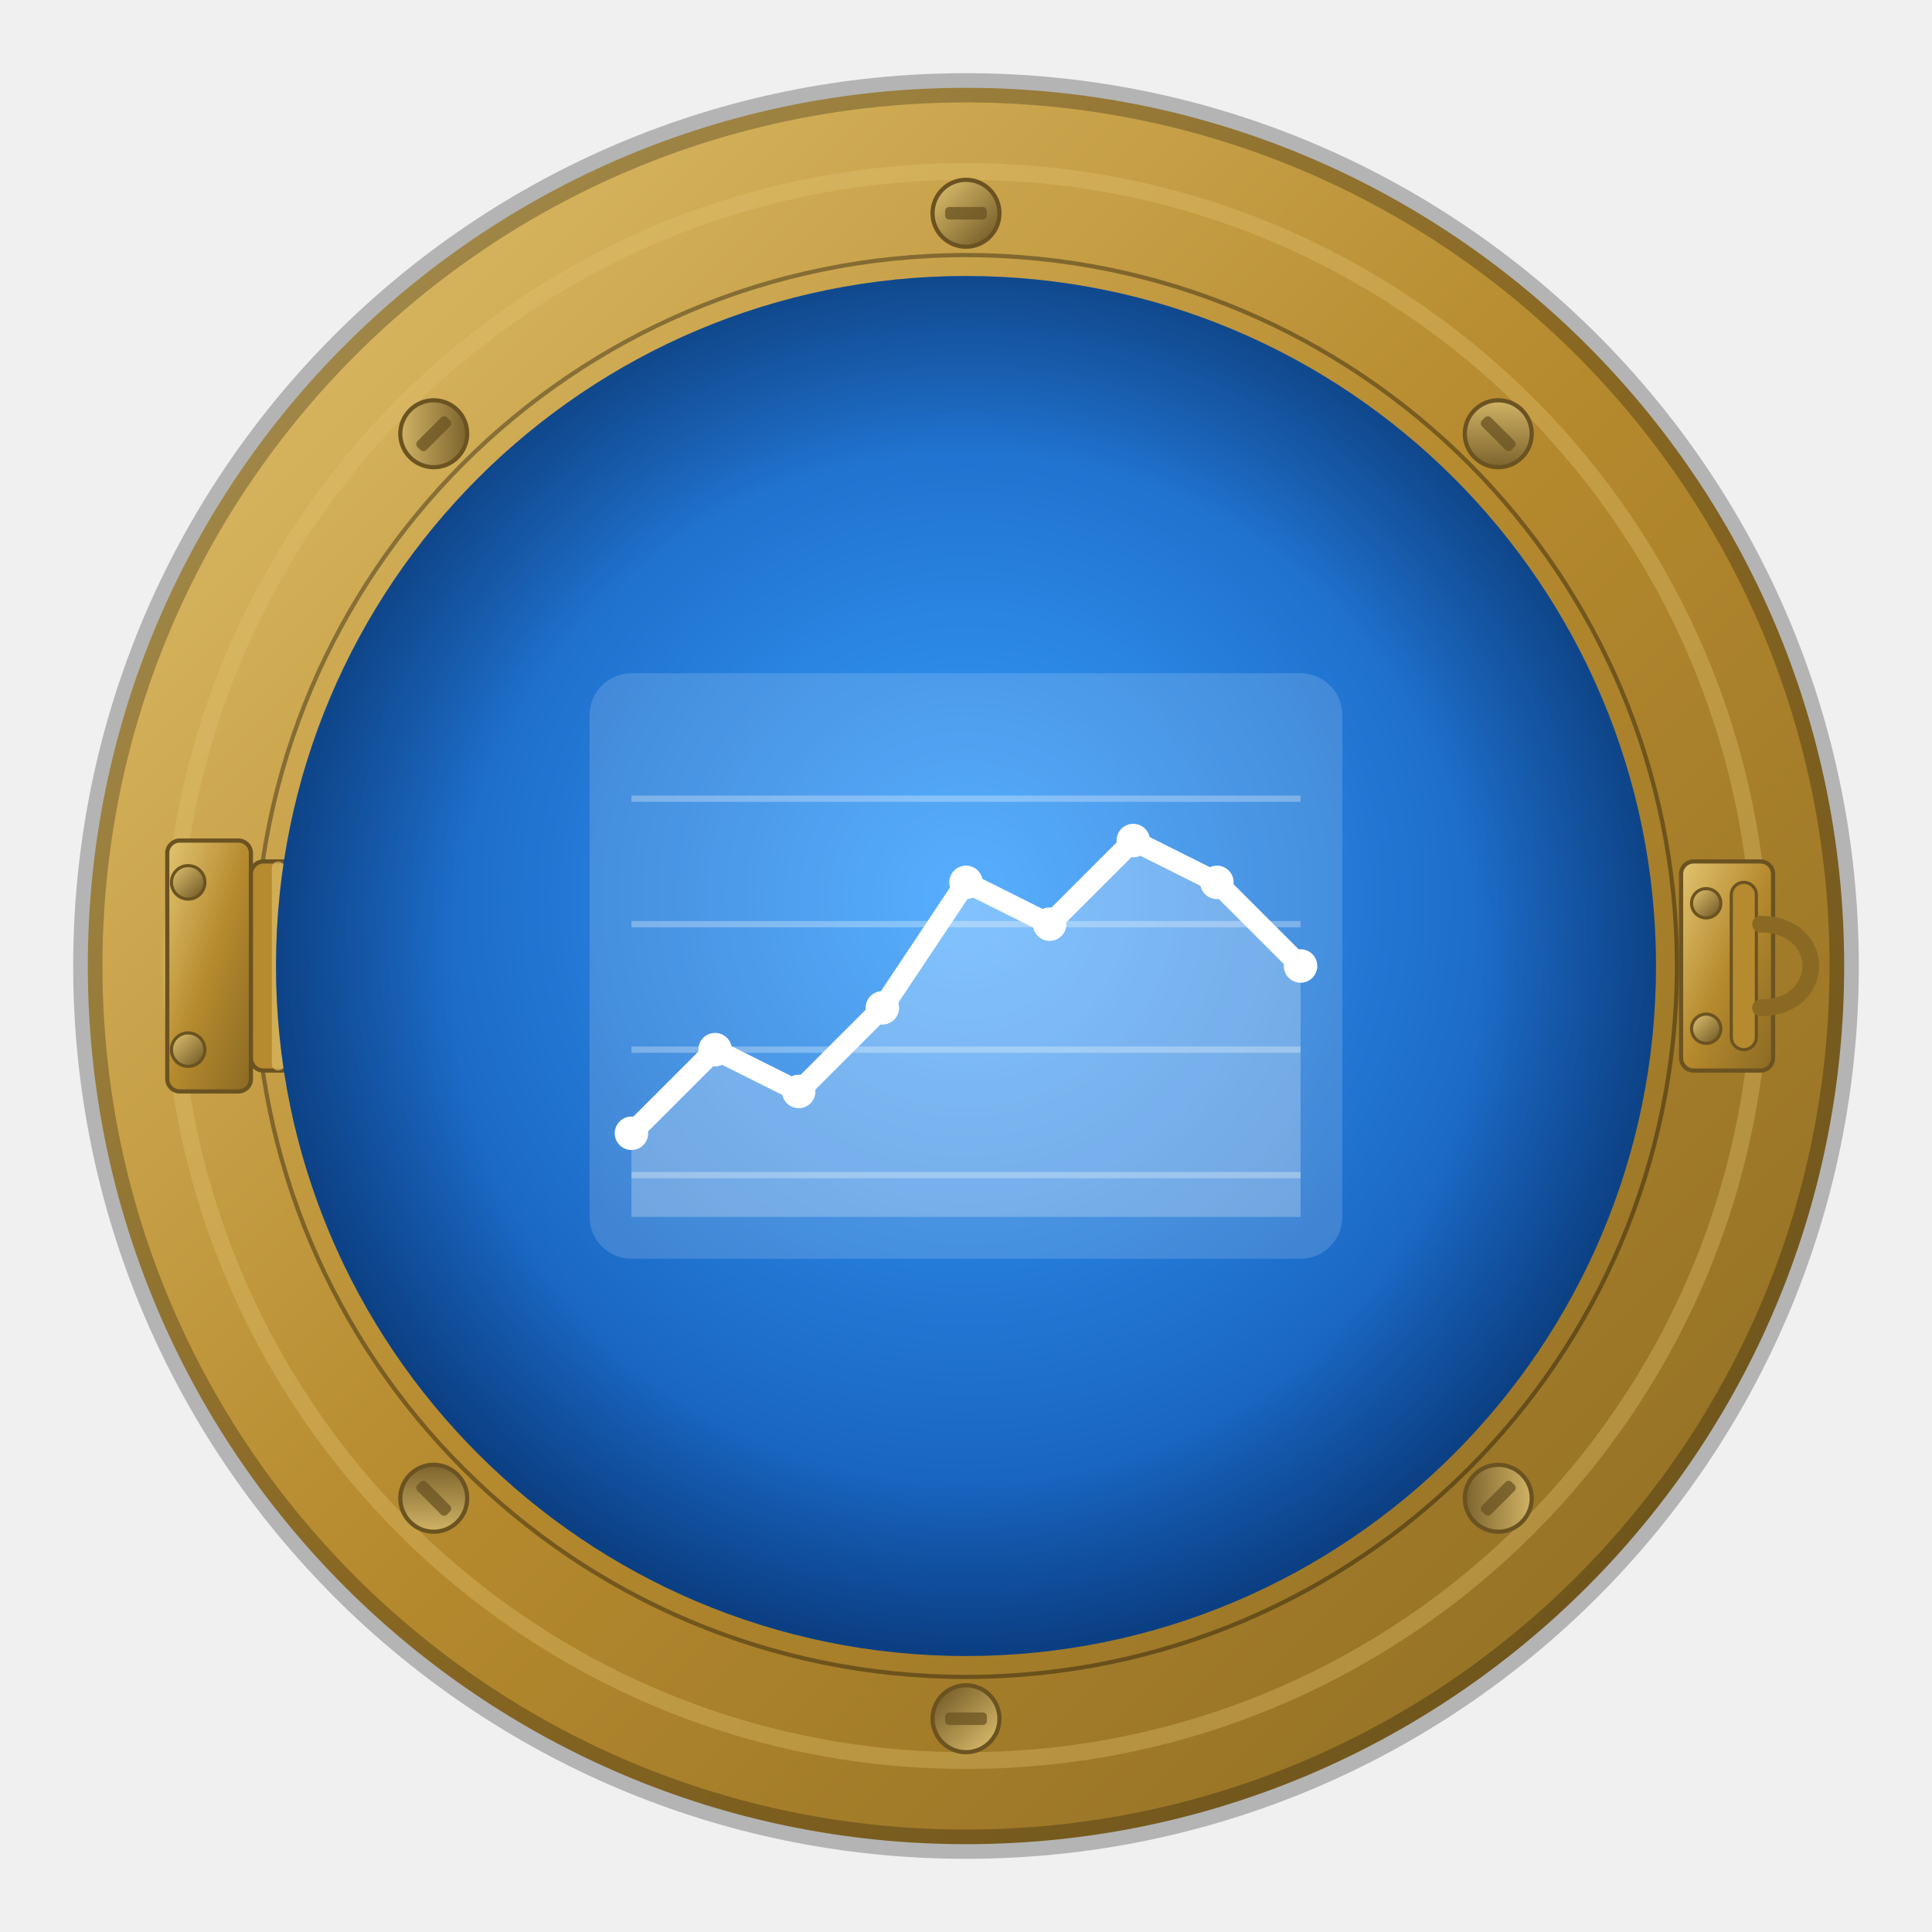
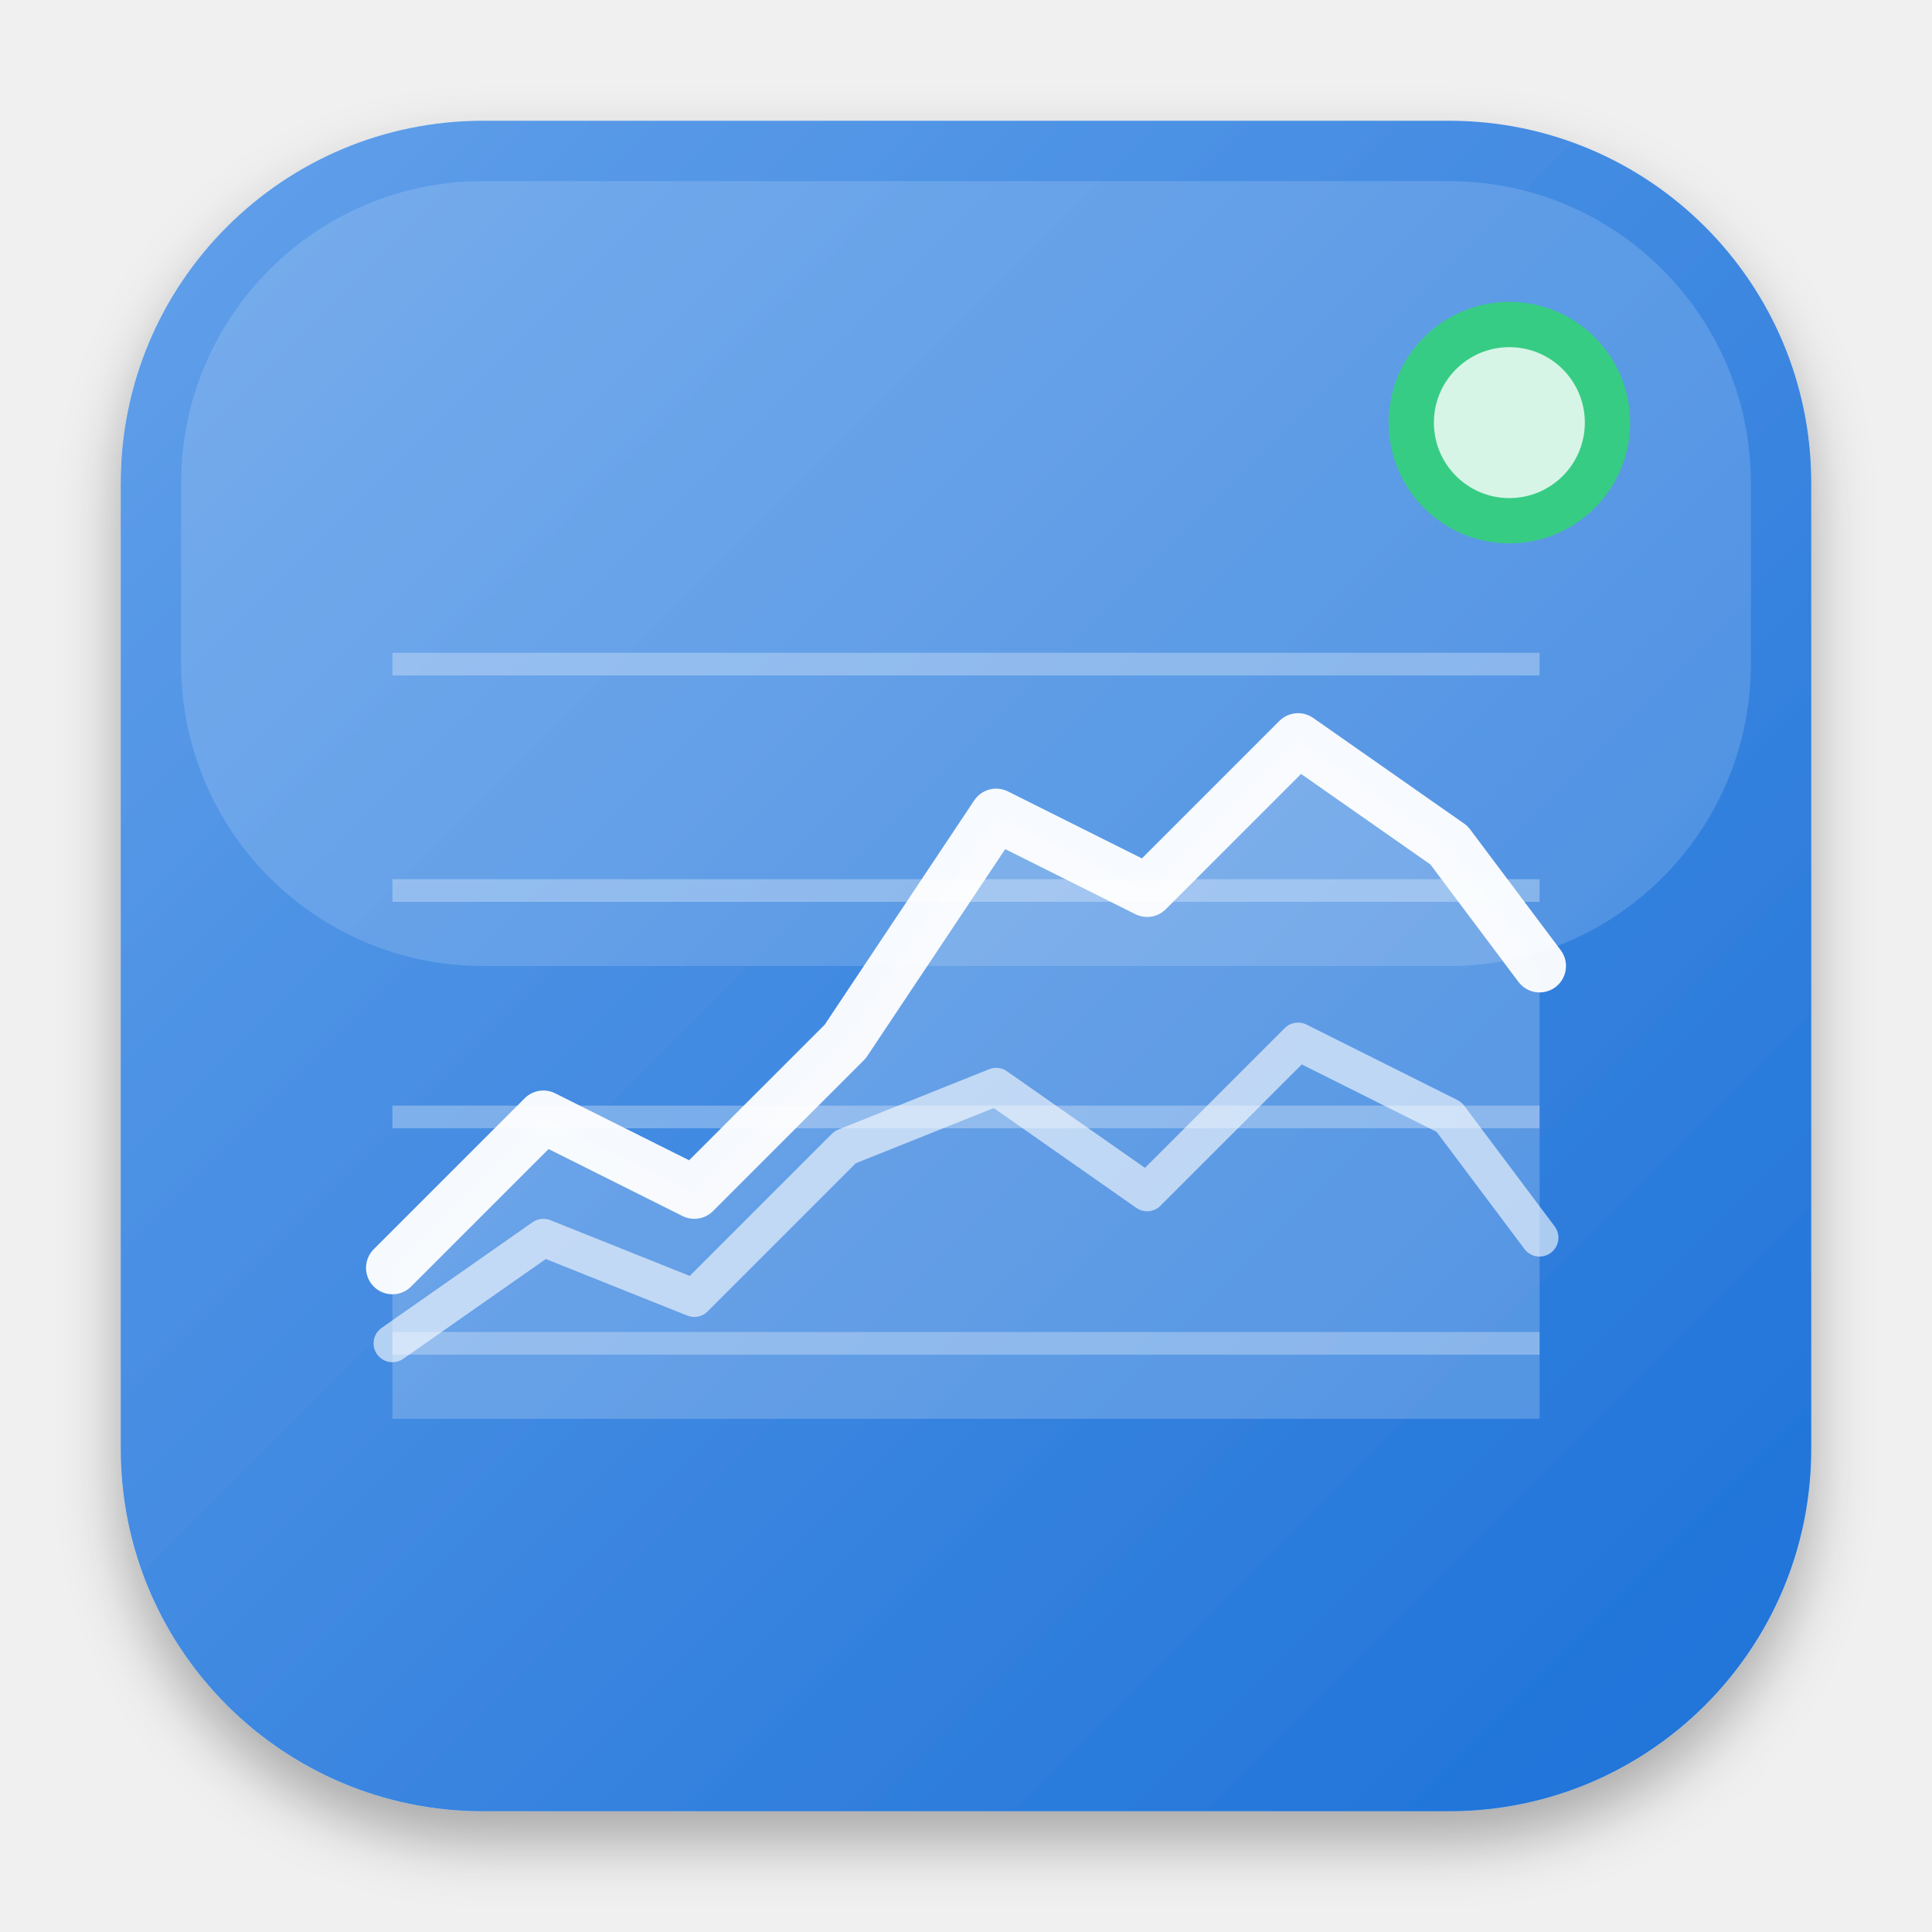
- <svg xmlns="http://www.w3.org/2000/svg" width="1024" height="1024" viewBox="50 50 924 924">
+ <svg xmlns="http://www.w3.org/2000/svg" width="128" height="128" viewBox="0 0 128 128">
  <defs>
-     <radialGradient id="blueGrad" cx="50%" cy="45%" r="60%">
-       <stop offset="0%" stop-color="#3aa1ff" />
-       <stop offset="100%" stop-color="#0b4da8" />
-     </radialGradient>
-     <linearGradient id="brassGrad" x1="0%" y1="0%" x2="100%" y2="100%">
-       <stop offset="0%" stop-color="#e2c471" />
-       <stop offset="50%" stop-color="#b68a2e" />
-       <stop offset="100%" stop-color="#8a6a23" />
+     <linearGradient id="bgGradient" x1="0%" y1="0%" x2="100%" y2="100%">
+       <stop offset="0%" stop-color="#62a0ea" />
+       <stop offset="100%" stop-color="#1c71d8" />
    </linearGradient>
-     <radialGradient id="innerShadow" cx="50%" cy="50%" r="50%">
-       <stop offset="75%" stop-color="rgba(0,0,0,0)" />
-       <stop offset="100%" stop-color="rgba(0,0,0,0.25)" />
-     </radialGradient>
-     <linearGradient id="screwGrad" x1="0%" y1="0%" x2="100%" y2="100%">
-       <stop offset="0%" stop-color="#e2c471" />
-       <stop offset="100%" stop-color="#6b5321" />
-     </linearGradient>
+     <filter id="shadow" x="-50%" y="-50%" width="200%" height="200%">
+       <feGaussianBlur in="SourceAlpha" stdDeviation="2" />
+       <feOffset dx="0" dy="2" result="offsetblur" />
+       <feComponentTransfer>
+         <feFuncA type="linear" slope="0.3" />
+       </feComponentTransfer>
+       <feMerge>
+         <feMergeNode />
+         <feMergeNode in="SourceGraphic" />
+       </feMerge>
+     </filter>
  </defs>
-   <g id="porthole">
-     <circle cx="512" cy="512" r="420" fill="url(#brassGrad)" />
-     <circle cx="512" cy="512" r="340" fill="none" stroke="rgba(0,0,0,0.35)" stroke-width="2" />
-     <circle cx="512" cy="512" r="380" fill="none" stroke="#e2c471" stroke-opacity="0.35" stroke-width="8" />
-     <circle cx="512" cy="512" r="420" fill="none" stroke="rgba(0,0,0,0.25)" stroke-width="14" />
-     <g id="screws" transform="translate(512,512)">
-       <g id="screw">
-         <circle cx="0" cy="-360" r="16" fill="url(#screwGrad)" stroke="#6b5321" stroke-width="2" />
-         <rect x="-10" y="-363" width="20" height="6" rx="2" fill="#6b5321" opacity="0.75" />
-       </g>
-       <use href="#screw" transform="rotate(45)" />
-       <use href="#screw" transform="rotate(90)" />
-       <use href="#screw" transform="rotate(135)" />
-       <use href="#screw" transform="rotate(180)" />
-       <use href="#screw" transform="rotate(225)" />
-       <use href="#screw" transform="rotate(270)" />
-       <use href="#screw" transform="rotate(315)" />
-     </g>
-     <g id="hinge" transform="translate(140,512)">
-       <rect x="-10" y="-60" width="40" height="120" rx="6" fill="url(#brassGrad)" stroke="#6b5321" stroke-width="2" />
-       <rect x="30" y="-50" width="24" height="100" rx="6" fill="#b68a2e" stroke="#6b5321" stroke-width="2" />
-       <rect x="40" y="-50" width="6" height="100" rx="3" fill="#e2c471" opacity="0.6" />
-       <circle cx="-0" cy="-40" r="8" fill="url(#screwGrad)" stroke="#6b5321" stroke-width="1.5" />
-       <circle cx="0" cy="40" r="8" fill="url(#screwGrad)" stroke="#6b5321" stroke-width="1.5" />
-     </g>
-     <g id="latch" transform="translate(884,512)">
-       <rect x="-30" y="-50" width="44" height="100" rx="6" fill="url(#brassGrad)" stroke="#6b5321" stroke-width="2" />
-       <rect x="-6" y="-40" width="12" height="80" rx="6" fill="#b68a2e" stroke="#6b5321" stroke-width="1.5" />
-       <path d="M 8,-20 C 40,-20 40,20 8,20" fill="none" stroke="#8a6a23" stroke-width="8" stroke-linecap="round" />
-       <circle cx="-18" cy="-30" r="7" fill="url(#screwGrad)" stroke="#6b5321" stroke-width="1.5" />
-       <circle cx="-18" cy="30" r="7" fill="url(#screwGrad)" stroke="#6b5321" stroke-width="1.5" />
-     </g>
+   <rect x="8" y="8" width="112" height="112" rx="24" ry="24" fill="url(#bgGradient)" filter="url(#shadow)" />
+   <rect x="12" y="12" width="104" height="52" rx="20" ry="20" fill="white" opacity="0.15" />
+   <g id="chart" transform="translate(64,64)">
+     <line x1="-38" y1="-20" x2="38" y2="-20" stroke="white" stroke-width="1.5" opacity="0.3" />
+     <line x1="-38" y1="-5" x2="38" y2="-5" stroke="white" stroke-width="1.5" opacity="0.3" />
+     <line x1="-38" y1="10" x2="38" y2="10" stroke="white" stroke-width="1.5" opacity="0.3" />
+     <line x1="-38" y1="25" x2="38" y2="25" stroke="white" stroke-width="1.5" opacity="0.3" />
+     <path d="M -38,20 L -28,10 L -18,15 L -8,5 L 2,-10 L 12,-5 L 22,-15 L 32,-8 L 38,0" fill="none" stroke="white" stroke-width="3.5" stroke-linecap="round" stroke-linejoin="round" opacity="0.95" />
+     <path d="M -38,20 L -28,10 L -18,15 L -8,5 L 2,-10 L 12,-5 L 22,-15 L 32,-8 L 38,0 L 38,30 L -38,30 Z" fill="white" opacity="0.2" />
+     <path d="M -38,25 L -28,18 L -18,22 L -8,12 L 2,8 L 12,15 L 22,5 L 32,10 L 38,18" fill="none" stroke="white" stroke-width="2.5" stroke-linecap="round" stroke-linejoin="round" opacity="0.6" />
  </g>
-   <g id="interior">
-     <circle cx="512" cy="512" r="330" fill="url(#blueGrad)" />
-     <circle cx="512" cy="512" r="330" fill="url(#innerShadow)" />
-   </g>
-   <g id="chart-icon" transform="translate(512,512)">
-     <rect x="-180" y="-140" width="360" height="280" rx="20" fill="#ffffff" opacity="0.15" />
-     <line x1="-160" y1="-80" x2="160" y2="-80" stroke="#ffffff" stroke-width="3" opacity="0.3" />
-     <line x1="-160" y1="-20" x2="160" y2="-20" stroke="#ffffff" stroke-width="3" opacity="0.3" />
-     <line x1="-160" y1="40" x2="160" y2="40" stroke="#ffffff" stroke-width="3" opacity="0.3" />
-     <line x1="-160" y1="100" x2="160" y2="100" stroke="#ffffff" stroke-width="3" opacity="0.3" />
-     <path d="M -160,80 L -120,40 L -80,60 L -40,20 L 0,-40 L 40,-20 L 80,-60 L 120,-40 L 160,0" fill="none" stroke="#ffffff" stroke-width="10" stroke-linecap="round" stroke-linejoin="round" />
-     <path d="M -160,80 L -120,40 L -80,60 L -40,20 L 0,-40 L 40,-20 L 80,-60 L 120,-40 L 160,0 L 160,120 L -160,120 Z" fill="#ffffff" opacity="0.25" />
-     <circle cx="-160" cy="80" r="8" fill="#ffffff" />
-     <circle cx="-120" cy="40" r="8" fill="#ffffff" />
-     <circle cx="-80" cy="60" r="8" fill="#ffffff" />
-     <circle cx="-40" cy="20" r="8" fill="#ffffff" />
-     <circle cx="0" cy="-40" r="8" fill="#ffffff" />
-     <circle cx="40" cy="-20" r="8" fill="#ffffff" />
-     <circle cx="80" cy="-60" r="8" fill="#ffffff" />
-     <circle cx="120" cy="-40" r="8" fill="#ffffff" />
-     <circle cx="160" cy="0" r="8" fill="#ffffff" />
-   </g>
+   <circle cx="100" cy="28" r="8" fill="#33d17a" opacity="0.9" />
+   <circle cx="100" cy="28" r="5" fill="white" opacity="0.8" />
</svg>
